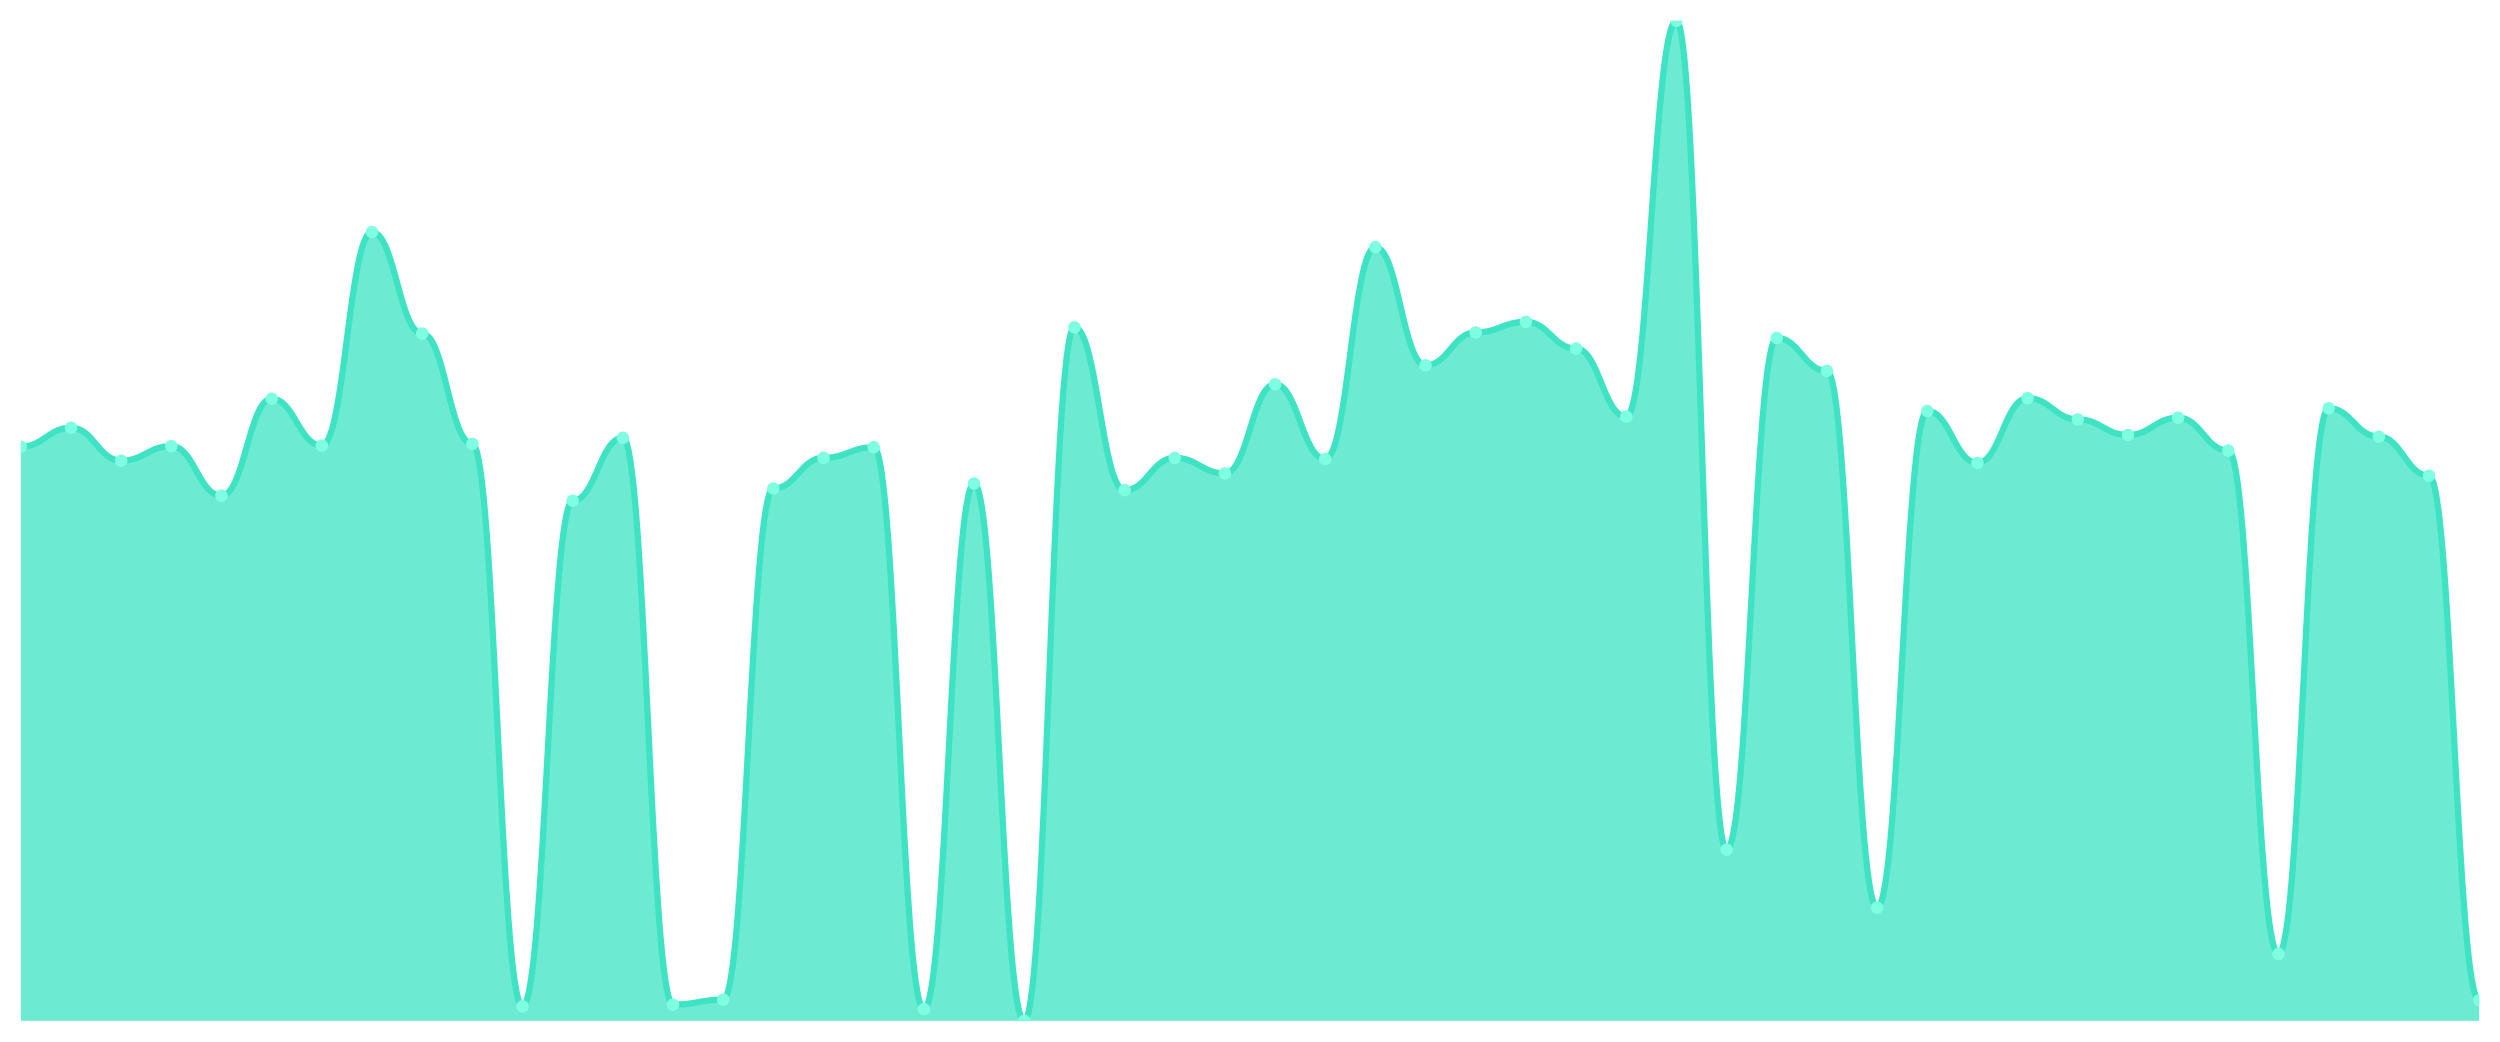
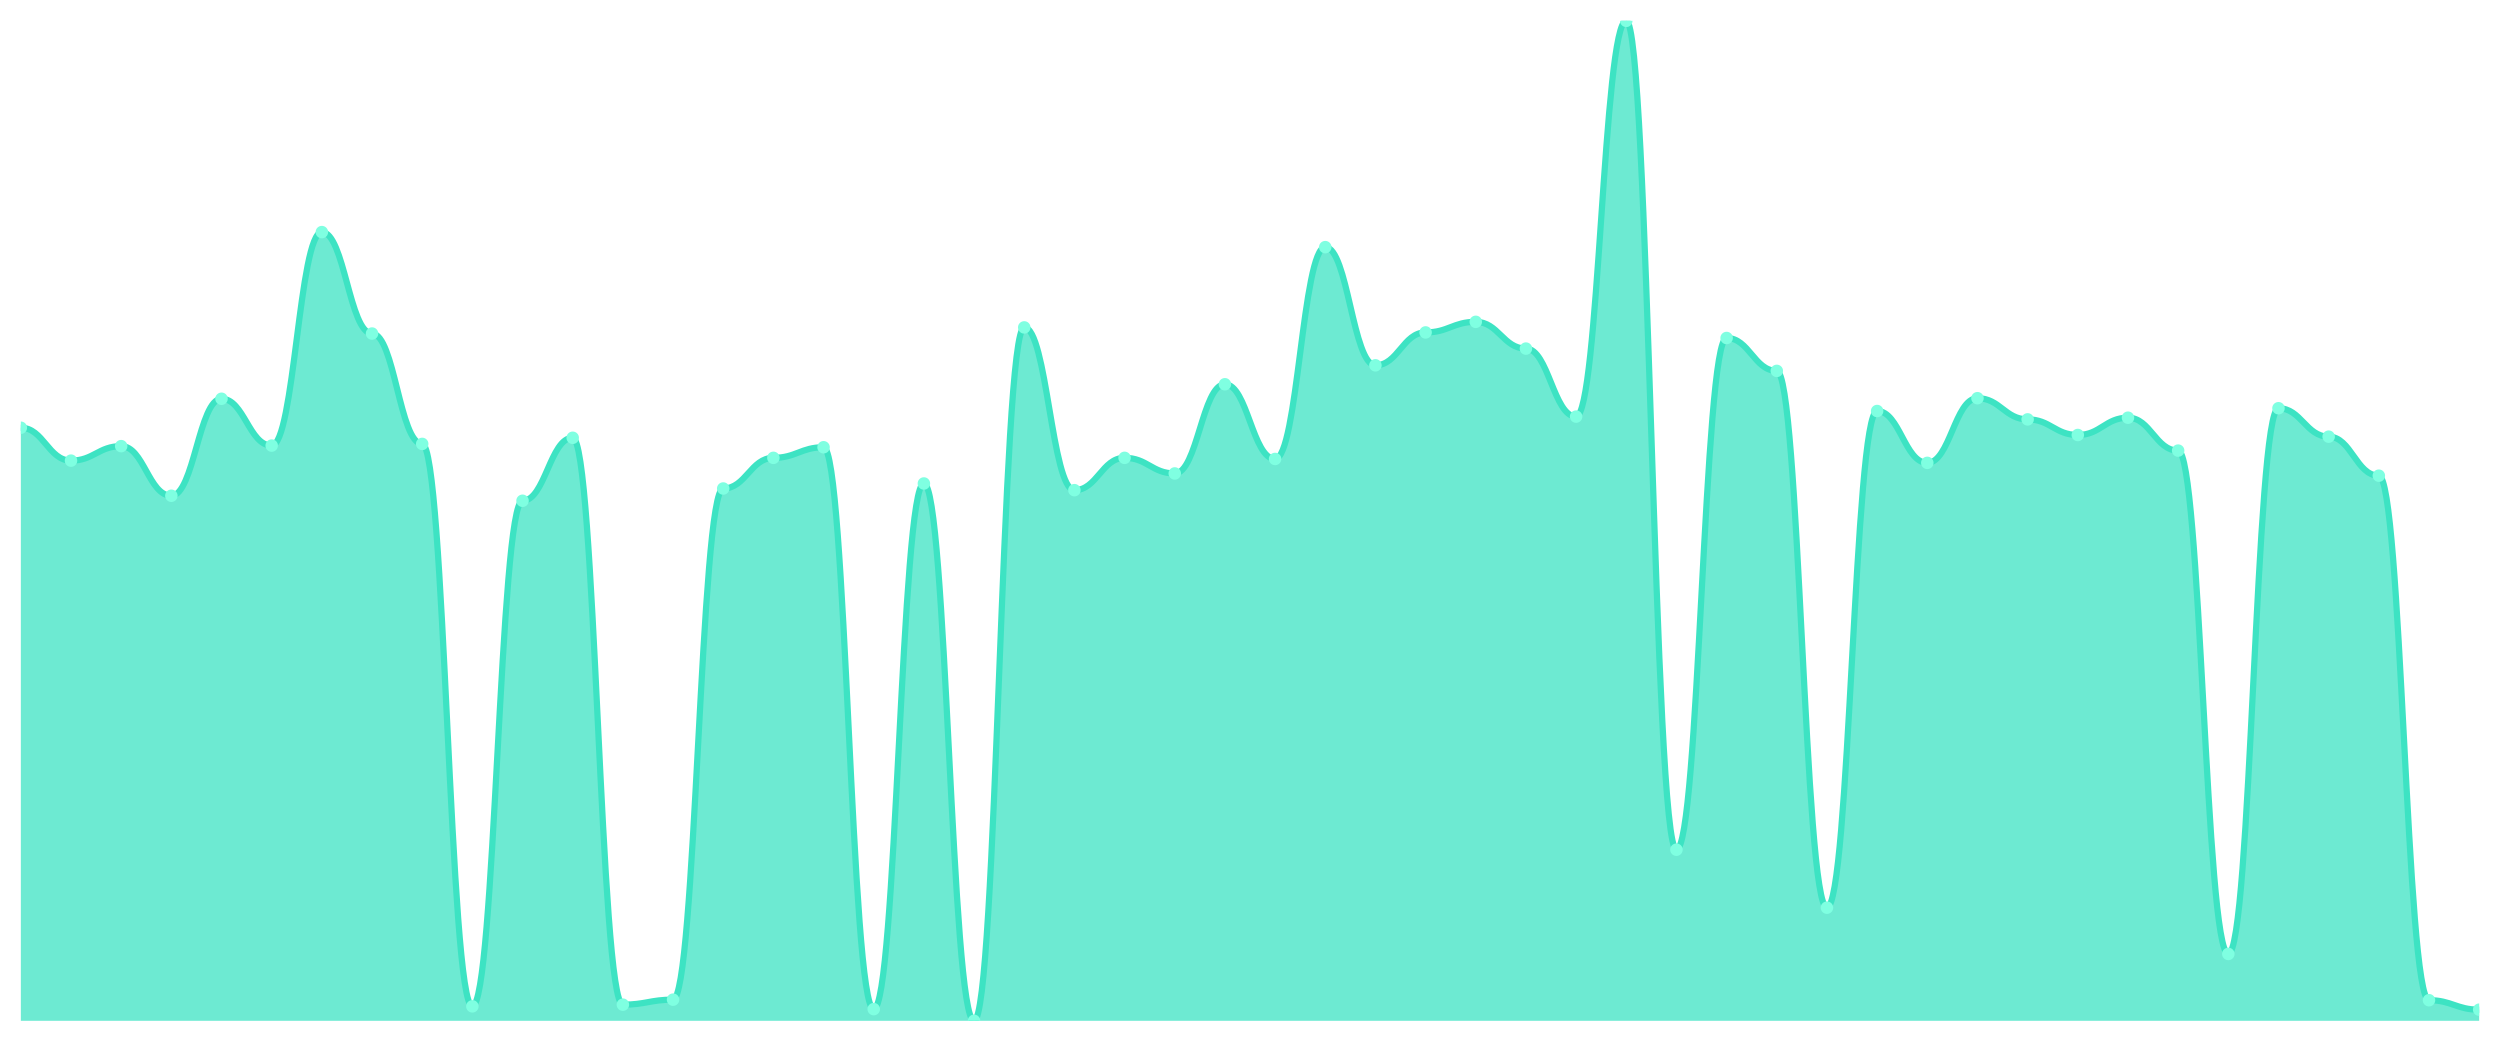
<svg xmlns="http://www.w3.org/2000/svg" viewBox="0 0 1200 500" width="1200" height="500">
  <defs>
    <clipPath id="c">
      <rect x="10" y="10" width="1180" height="480" />
    </clipPath>
  </defs>
  <rect width="1200" height="500" fill="none" />
  <g clip-path="url(#c)">
-     <path d="M 10,490 L 10,214.415 C 20.837,214.415 23.245,205.318 34.082,205.318 C 44.918,205.318 47.327,221.104 58.163,221.104 C 69,221.104 71.408,214.147 82.245,214.147 C 93.082,214.147 95.49,237.96 106.327,237.96 C 117.163,237.96 119.571,191.405 130.408,191.405 C 141.245,191.405 143.653,213.88 154.49,213.88 C 165.327,213.88 167.735,111.405 178.571,111.405 C 189.408,111.405 191.816,160.1 202.653,160.1 C 213.49,160.1 215.898,213.077 226.735,213.077 C 237.571,213.077 239.98,483.043 250.816,483.043 C 261.653,483.043 264.061,240.368 274.898,240.368 C 285.735,240.368 288.143,210.134 298.98,210.134 C 309.816,210.134 312.224,482.241 323.061,482.241 C 333.898,482.241 336.306,479.833 347.143,479.833 C 357.98,479.833 360.388,234.482 371.224,234.482 C 382.061,234.482 384.469,219.766 395.306,219.766 C 406.143,219.766 408.551,214.682 419.388,214.682 C 430.224,214.682 432.633,484.381 443.469,484.381 C 454.306,484.381 456.714,232.074 467.551,232.074 C 478.388,232.074 480.796,490 491.633,490 C 502.469,490 504.878,157.157 515.714,157.157 C 526.551,157.157 528.959,235.284 539.796,235.284 C 550.633,235.284 553.041,219.766 563.878,219.766 C 574.714,219.766 577.122,227.258 587.959,227.258 C 598.796,227.258 601.204,184.448 612.041,184.448 C 622.878,184.448 625.286,220.301 636.122,220.301 C 646.959,220.301 649.367,118.629 660.204,118.629 C 671.041,118.629 673.449,175.351 684.286,175.351 C 695.122,175.351 697.531,159.565 708.367,159.565 C 719.204,159.565 721.612,154.482 732.449,154.482 C 743.286,154.482 745.694,167.324 756.531,167.324 C 767.367,167.324 769.776,199.967 780.612,199.967 C 791.449,199.967 793.857,10 804.694,10 C 815.531,10 817.939,407.86 828.776,407.86 C 839.612,407.86 842.02,162.241 852.857,162.241 C 863.694,162.241 866.102,178.027 876.939,178.027 C 887.776,178.027 890.184,435.686 901.02,435.686 C 911.857,435.686 914.265,197.291 925.102,197.291 C 935.939,197.291 938.347,222.174 949.184,222.174 C 960.02,222.174 962.429,191.137 973.265,191.137 C 984.102,191.137 986.51,201.304 997.347,201.304 C 1008.184,201.304 1010.592,208.796 1021.429,208.796 C 1032.265,208.796 1034.673,200.502 1045.51,200.502 C 1056.347,200.502 1058.755,216.288 1069.592,216.288 C 1080.429,216.288 1082.837,457.893 1093.673,457.893 C 1104.51,457.893 1106.918,195.953 1117.755,195.953 C 1128.592,195.953 1131,209.599 1141.837,209.599 C 1152.673,209.599 1155.082,228.328 1165.918,228.328 C 1176.755,228.328 1179.163,480.1 1190,480.1 L 1190,490 Z" fill="rgba(61,227,195,0.75)" />
-     <path d="M 10,214.415 C 20.837,214.415 23.245,205.318 34.082,205.318 C 44.918,205.318 47.327,221.104 58.163,221.104 C 69,221.104 71.408,214.147 82.245,214.147 C 93.082,214.147 95.49,237.96 106.327,237.96 C 117.163,237.96 119.571,191.405 130.408,191.405 C 141.245,191.405 143.653,213.88 154.49,213.88 C 165.327,213.88 167.735,111.405 178.571,111.405 C 189.408,111.405 191.816,160.1 202.653,160.1 C 213.49,160.1 215.898,213.077 226.735,213.077 C 237.571,213.077 239.98,483.043 250.816,483.043 C 261.653,483.043 264.061,240.368 274.898,240.368 C 285.735,240.368 288.143,210.134 298.98,210.134 C 309.816,210.134 312.224,482.241 323.061,482.241 C 333.898,482.241 336.306,479.833 347.143,479.833 C 357.98,479.833 360.388,234.482 371.224,234.482 C 382.061,234.482 384.469,219.766 395.306,219.766 C 406.143,219.766 408.551,214.682 419.388,214.682 C 430.224,214.682 432.633,484.381 443.469,484.381 C 454.306,484.381 456.714,232.074 467.551,232.074 C 478.388,232.074 480.796,490 491.633,490 C 502.469,490 504.878,157.157 515.714,157.157 C 526.551,157.157 528.959,235.284 539.796,235.284 C 550.633,235.284 553.041,219.766 563.878,219.766 C 574.714,219.766 577.122,227.258 587.959,227.258 C 598.796,227.258 601.204,184.448 612.041,184.448 C 622.878,184.448 625.286,220.301 636.122,220.301 C 646.959,220.301 649.367,118.629 660.204,118.629 C 671.041,118.629 673.449,175.351 684.286,175.351 C 695.122,175.351 697.531,159.565 708.367,159.565 C 719.204,159.565 721.612,154.482 732.449,154.482 C 743.286,154.482 745.694,167.324 756.531,167.324 C 767.367,167.324 769.776,199.967 780.612,199.967 C 791.449,199.967 793.857,10 804.694,10 C 815.531,10 817.939,407.86 828.776,407.86 C 839.612,407.86 842.02,162.241 852.857,162.241 C 863.694,162.241 866.102,178.027 876.939,178.027 C 887.776,178.027 890.184,435.686 901.02,435.686 C 911.857,435.686 914.265,197.291 925.102,197.291 C 935.939,197.291 938.347,222.174 949.184,222.174 C 960.02,222.174 962.429,191.137 973.265,191.137 C 984.102,191.137 986.51,201.304 997.347,201.304 C 1008.184,201.304 1010.592,208.796 1021.429,208.796 C 1032.265,208.796 1034.673,200.502 1045.51,200.502 C 1056.347,200.502 1058.755,216.288 1069.592,216.288 C 1080.429,216.288 1082.837,457.893 1093.673,457.893 C 1104.51,457.893 1106.918,195.953 1117.755,195.953 C 1128.592,195.953 1131,209.599 1141.837,209.599 C 1152.673,209.599 1155.082,228.328 1165.918,228.328 C 1176.755,228.328 1179.163,480.1 1190,480.1" fill="none" stroke="#3de3c3" stroke-width="3" stroke-linecap="round" stroke-linejoin="round" />
-     <circle cx="10" cy="214.415" r="3" fill="#7fffe1" />
-     <circle cx="34.082" cy="205.318" r="3" fill="#7fffe1" />
-     <circle cx="58.163" cy="221.104" r="3" fill="#7fffe1" />
-     <circle cx="82.245" cy="214.147" r="3" fill="#7fffe1" />
-     <circle cx="106.327" cy="237.96" r="3" fill="#7fffe1" />
-     <circle cx="130.408" cy="191.405" r="3" fill="#7fffe1" />
-     <circle cx="154.49" cy="213.88" r="3" fill="#7fffe1" />
-     <circle cx="178.571" cy="111.405" r="3" fill="#7fffe1" />
-     <circle cx="202.653" cy="160.1" r="3" fill="#7fffe1" />
-     <circle cx="226.735" cy="213.077" r="3" fill="#7fffe1" />
-     <circle cx="250.816" cy="483.043" r="3" fill="#7fffe1" />
-     <circle cx="274.898" cy="240.368" r="3" fill="#7fffe1" />
-     <circle cx="298.98" cy="210.134" r="3" fill="#7fffe1" />
-     <circle cx="323.061" cy="482.241" r="3" fill="#7fffe1" />
-     <circle cx="347.143" cy="479.833" r="3" fill="#7fffe1" />
-     <circle cx="371.224" cy="234.482" r="3" fill="#7fffe1" />
-     <circle cx="395.306" cy="219.766" r="3" fill="#7fffe1" />
-     <circle cx="419.388" cy="214.682" r="3" fill="#7fffe1" />
-     <circle cx="443.469" cy="484.381" r="3" fill="#7fffe1" />
-     <circle cx="467.551" cy="232.074" r="3" fill="#7fffe1" />
-     <circle cx="491.633" cy="490" r="3" fill="#7fffe1" />
-     <circle cx="515.714" cy="157.157" r="3" fill="#7fffe1" />
-     <circle cx="539.796" cy="235.284" r="3" fill="#7fffe1" />
-     <circle cx="563.878" cy="219.766" r="3" fill="#7fffe1" />
-     <circle cx="587.959" cy="227.258" r="3" fill="#7fffe1" />
-     <circle cx="612.041" cy="184.448" r="3" fill="#7fffe1" />
-     <circle cx="636.122" cy="220.301" r="3" fill="#7fffe1" />
-     <circle cx="660.204" cy="118.629" r="3" fill="#7fffe1" />
-     <circle cx="684.286" cy="175.351" r="3" fill="#7fffe1" />
-     <circle cx="708.367" cy="159.565" r="3" fill="#7fffe1" />
-     <circle cx="732.449" cy="154.482" r="3" fill="#7fffe1" />
-     <circle cx="756.531" cy="167.324" r="3" fill="#7fffe1" />
-     <circle cx="780.612" cy="199.967" r="3" fill="#7fffe1" />
-     <circle cx="804.694" cy="10" r="3" fill="#7fffe1" />
-     <circle cx="828.776" cy="407.86" r="3" fill="#7fffe1" />
-     <circle cx="852.857" cy="162.241" r="3" fill="#7fffe1" />
-     <circle cx="876.939" cy="178.027" r="3" fill="#7fffe1" />
-     <circle cx="901.02" cy="435.686" r="3" fill="#7fffe1" />
-     <circle cx="925.102" cy="197.291" r="3" fill="#7fffe1" />
-     <circle cx="949.184" cy="222.174" r="3" fill="#7fffe1" />
-     <circle cx="973.265" cy="191.137" r="3" fill="#7fffe1" />
-     <circle cx="997.347" cy="201.304" r="3" fill="#7fffe1" />
-     <circle cx="1021.429" cy="208.796" r="3" fill="#7fffe1" />
-     <circle cx="1045.51" cy="200.502" r="3" fill="#7fffe1" />
-     <circle cx="1069.592" cy="216.288" r="3" fill="#7fffe1" />
-     <circle cx="1093.673" cy="457.893" r="3" fill="#7fffe1" />
-     <circle cx="1117.755" cy="195.953" r="3" fill="#7fffe1" />
-     <circle cx="1141.837" cy="209.599" r="3" fill="#7fffe1" />
-     <circle cx="1165.918" cy="228.328" r="3" fill="#7fffe1" />
-     <circle cx="1190" cy="480.1" r="3" fill="#7fffe1" />
+     <path d="M 10,490 L 10,205.318 C 20.837,205.318 23.245,221.104 34.082,221.104 C 44.918,221.104 47.327,214.147 58.163,214.147 C 69,214.147 71.408,237.96 82.245,237.96 C 93.082,237.96 95.49,191.405 106.327,191.405 C 117.163,191.405 119.571,213.88 130.408,213.88 C 141.245,213.88 143.653,111.405 154.49,111.405 C 165.327,111.405 167.735,160.1 178.571,160.1 C 189.408,160.1 191.816,213.077 202.653,213.077 C 213.49,213.077 215.898,483.043 226.735,483.043 C 237.571,483.043 239.98,240.368 250.816,240.368 C 261.653,240.368 264.061,210.134 274.898,210.134 C 285.735,210.134 288.143,482.241 298.98,482.241 C 309.816,482.241 312.224,479.833 323.061,479.833 C 333.898,479.833 336.306,234.482 347.143,234.482 C 357.98,234.482 360.388,219.766 371.224,219.766 C 382.061,219.766 384.469,214.682 395.306,214.682 C 406.143,214.682 408.551,484.381 419.388,484.381 C 430.224,484.381 432.633,232.074 443.469,232.074 C 454.306,232.074 456.714,490 467.551,490 C 478.388,490 480.796,157.157 491.633,157.157 C 502.469,157.157 504.878,235.284 515.714,235.284 C 526.551,235.284 528.959,219.766 539.796,219.766 C 550.633,219.766 553.041,227.258 563.878,227.258 C 574.714,227.258 577.122,184.448 587.959,184.448 C 598.796,184.448 601.204,220.301 612.041,220.301 C 622.878,220.301 625.286,118.629 636.122,118.629 C 646.959,118.629 649.367,175.351 660.204,175.351 C 671.041,175.351 673.449,159.565 684.286,159.565 C 695.122,159.565 697.531,154.482 708.367,154.482 C 719.204,154.482 721.612,167.324 732.449,167.324 C 743.286,167.324 745.694,199.967 756.531,199.967 C 767.367,199.967 769.776,10 780.612,10 C 791.449,10 793.857,407.86 804.694,407.86 C 815.531,407.86 817.939,162.241 828.776,162.241 C 839.612,162.241 842.02,178.027 852.857,178.027 C 863.694,178.027 866.102,435.686 876.939,435.686 C 887.776,435.686 890.184,197.291 901.02,197.291 C 911.857,197.291 914.265,222.174 925.102,222.174 C 935.939,222.174 938.347,191.137 949.184,191.137 C 960.02,191.137 962.429,201.304 973.265,201.304 C 984.102,201.304 986.51,208.796 997.347,208.796 C 1008.184,208.796 1010.592,200.502 1021.429,200.502 C 1032.265,200.502 1034.673,216.288 1045.51,216.288 C 1056.347,216.288 1058.755,457.893 1069.592,457.893 C 1080.429,457.893 1082.837,195.953 1093.673,195.953 C 1104.51,195.953 1106.918,209.599 1117.755,209.599 C 1128.592,209.599 1131,228.328 1141.837,228.328 C 1152.673,228.328 1155.082,480.1 1165.918,480.1 C 1176.755,480.1 1179.163,484.649 1190,484.649 L 1190,490 Z" fill="rgba(61,227,195,0.75)" />
+     <path d="M 10,205.318 C 20.837,205.318 23.245,221.104 34.082,221.104 C 44.918,221.104 47.327,214.147 58.163,214.147 C 69,214.147 71.408,237.96 82.245,237.96 C 93.082,237.96 95.49,191.405 106.327,191.405 C 117.163,191.405 119.571,213.88 130.408,213.88 C 141.245,213.88 143.653,111.405 154.49,111.405 C 165.327,111.405 167.735,160.1 178.571,160.1 C 189.408,160.1 191.816,213.077 202.653,213.077 C 213.49,213.077 215.898,483.043 226.735,483.043 C 237.571,483.043 239.98,240.368 250.816,240.368 C 261.653,240.368 264.061,210.134 274.898,210.134 C 285.735,210.134 288.143,482.241 298.98,482.241 C 309.816,482.241 312.224,479.833 323.061,479.833 C 333.898,479.833 336.306,234.482 347.143,234.482 C 357.98,234.482 360.388,219.766 371.224,219.766 C 382.061,219.766 384.469,214.682 395.306,214.682 C 406.143,214.682 408.551,484.381 419.388,484.381 C 430.224,484.381 432.633,232.074 443.469,232.074 C 454.306,232.074 456.714,490 467.551,490 C 478.388,490 480.796,157.157 491.633,157.157 C 502.469,157.157 504.878,235.284 515.714,235.284 C 526.551,235.284 528.959,219.766 539.796,219.766 C 550.633,219.766 553.041,227.258 563.878,227.258 C 574.714,227.258 577.122,184.448 587.959,184.448 C 598.796,184.448 601.204,220.301 612.041,220.301 C 622.878,220.301 625.286,118.629 636.122,118.629 C 646.959,118.629 649.367,175.351 660.204,175.351 C 671.041,175.351 673.449,159.565 684.286,159.565 C 695.122,159.565 697.531,154.482 708.367,154.482 C 719.204,154.482 721.612,167.324 732.449,167.324 C 743.286,167.324 745.694,199.967 756.531,199.967 C 767.367,199.967 769.776,10 780.612,10 C 791.449,10 793.857,407.86 804.694,407.86 C 815.531,407.86 817.939,162.241 828.776,162.241 C 839.612,162.241 842.02,178.027 852.857,178.027 C 863.694,178.027 866.102,435.686 876.939,435.686 C 887.776,435.686 890.184,197.291 901.02,197.291 C 911.857,197.291 914.265,222.174 925.102,222.174 C 935.939,222.174 938.347,191.137 949.184,191.137 C 960.02,191.137 962.429,201.304 973.265,201.304 C 984.102,201.304 986.51,208.796 997.347,208.796 C 1008.184,208.796 1010.592,200.502 1021.429,200.502 C 1032.265,200.502 1034.673,216.288 1045.51,216.288 C 1056.347,216.288 1058.755,457.893 1069.592,457.893 C 1080.429,457.893 1082.837,195.953 1093.673,195.953 C 1104.51,195.953 1106.918,209.599 1117.755,209.599 C 1128.592,209.599 1131,228.328 1141.837,228.328 C 1152.673,228.328 1155.082,480.1 1165.918,480.1 C 1176.755,480.1 1179.163,484.649 1190,484.649" fill="none" stroke="#3de3c3" stroke-width="3" stroke-linecap="round" stroke-linejoin="round" />
+     <circle cx="10" cy="205.318" r="3" fill="#7fffe1" />
+     <circle cx="34.082" cy="221.104" r="3" fill="#7fffe1" />
+     <circle cx="58.163" cy="214.147" r="3" fill="#7fffe1" />
+     <circle cx="82.245" cy="237.96" r="3" fill="#7fffe1" />
+     <circle cx="106.327" cy="191.405" r="3" fill="#7fffe1" />
+     <circle cx="130.408" cy="213.88" r="3" fill="#7fffe1" />
+     <circle cx="154.49" cy="111.405" r="3" fill="#7fffe1" />
+     <circle cx="178.571" cy="160.1" r="3" fill="#7fffe1" />
+     <circle cx="202.653" cy="213.077" r="3" fill="#7fffe1" />
+     <circle cx="226.735" cy="483.043" r="3" fill="#7fffe1" />
+     <circle cx="250.816" cy="240.368" r="3" fill="#7fffe1" />
+     <circle cx="274.898" cy="210.134" r="3" fill="#7fffe1" />
+     <circle cx="298.98" cy="482.241" r="3" fill="#7fffe1" />
+     <circle cx="323.061" cy="479.833" r="3" fill="#7fffe1" />
+     <circle cx="347.143" cy="234.482" r="3" fill="#7fffe1" />
+     <circle cx="371.224" cy="219.766" r="3" fill="#7fffe1" />
+     <circle cx="395.306" cy="214.682" r="3" fill="#7fffe1" />
+     <circle cx="419.388" cy="484.381" r="3" fill="#7fffe1" />
+     <circle cx="443.469" cy="232.074" r="3" fill="#7fffe1" />
+     <circle cx="467.551" cy="490" r="3" fill="#7fffe1" />
+     <circle cx="491.633" cy="157.157" r="3" fill="#7fffe1" />
+     <circle cx="515.714" cy="235.284" r="3" fill="#7fffe1" />
+     <circle cx="539.796" cy="219.766" r="3" fill="#7fffe1" />
+     <circle cx="563.878" cy="227.258" r="3" fill="#7fffe1" />
+     <circle cx="587.959" cy="184.448" r="3" fill="#7fffe1" />
+     <circle cx="612.041" cy="220.301" r="3" fill="#7fffe1" />
+     <circle cx="636.122" cy="118.629" r="3" fill="#7fffe1" />
+     <circle cx="660.204" cy="175.351" r="3" fill="#7fffe1" />
+     <circle cx="684.286" cy="159.565" r="3" fill="#7fffe1" />
+     <circle cx="708.367" cy="154.482" r="3" fill="#7fffe1" />
+     <circle cx="732.449" cy="167.324" r="3" fill="#7fffe1" />
+     <circle cx="756.531" cy="199.967" r="3" fill="#7fffe1" />
+     <circle cx="780.612" cy="10" r="3" fill="#7fffe1" />
+     <circle cx="804.694" cy="407.86" r="3" fill="#7fffe1" />
+     <circle cx="828.776" cy="162.241" r="3" fill="#7fffe1" />
+     <circle cx="852.857" cy="178.027" r="3" fill="#7fffe1" />
+     <circle cx="876.939" cy="435.686" r="3" fill="#7fffe1" />
+     <circle cx="901.02" cy="197.291" r="3" fill="#7fffe1" />
+     <circle cx="925.102" cy="222.174" r="3" fill="#7fffe1" />
+     <circle cx="949.184" cy="191.137" r="3" fill="#7fffe1" />
+     <circle cx="973.265" cy="201.304" r="3" fill="#7fffe1" />
+     <circle cx="997.347" cy="208.796" r="3" fill="#7fffe1" />
+     <circle cx="1021.429" cy="200.502" r="3" fill="#7fffe1" />
+     <circle cx="1045.51" cy="216.288" r="3" fill="#7fffe1" />
+     <circle cx="1069.592" cy="457.893" r="3" fill="#7fffe1" />
+     <circle cx="1093.673" cy="195.953" r="3" fill="#7fffe1" />
+     <circle cx="1117.755" cy="209.599" r="3" fill="#7fffe1" />
+     <circle cx="1141.837" cy="228.328" r="3" fill="#7fffe1" />
+     <circle cx="1165.918" cy="480.1" r="3" fill="#7fffe1" />
+     <circle cx="1190" cy="484.649" r="3" fill="#7fffe1" />
  </g>
</svg>
